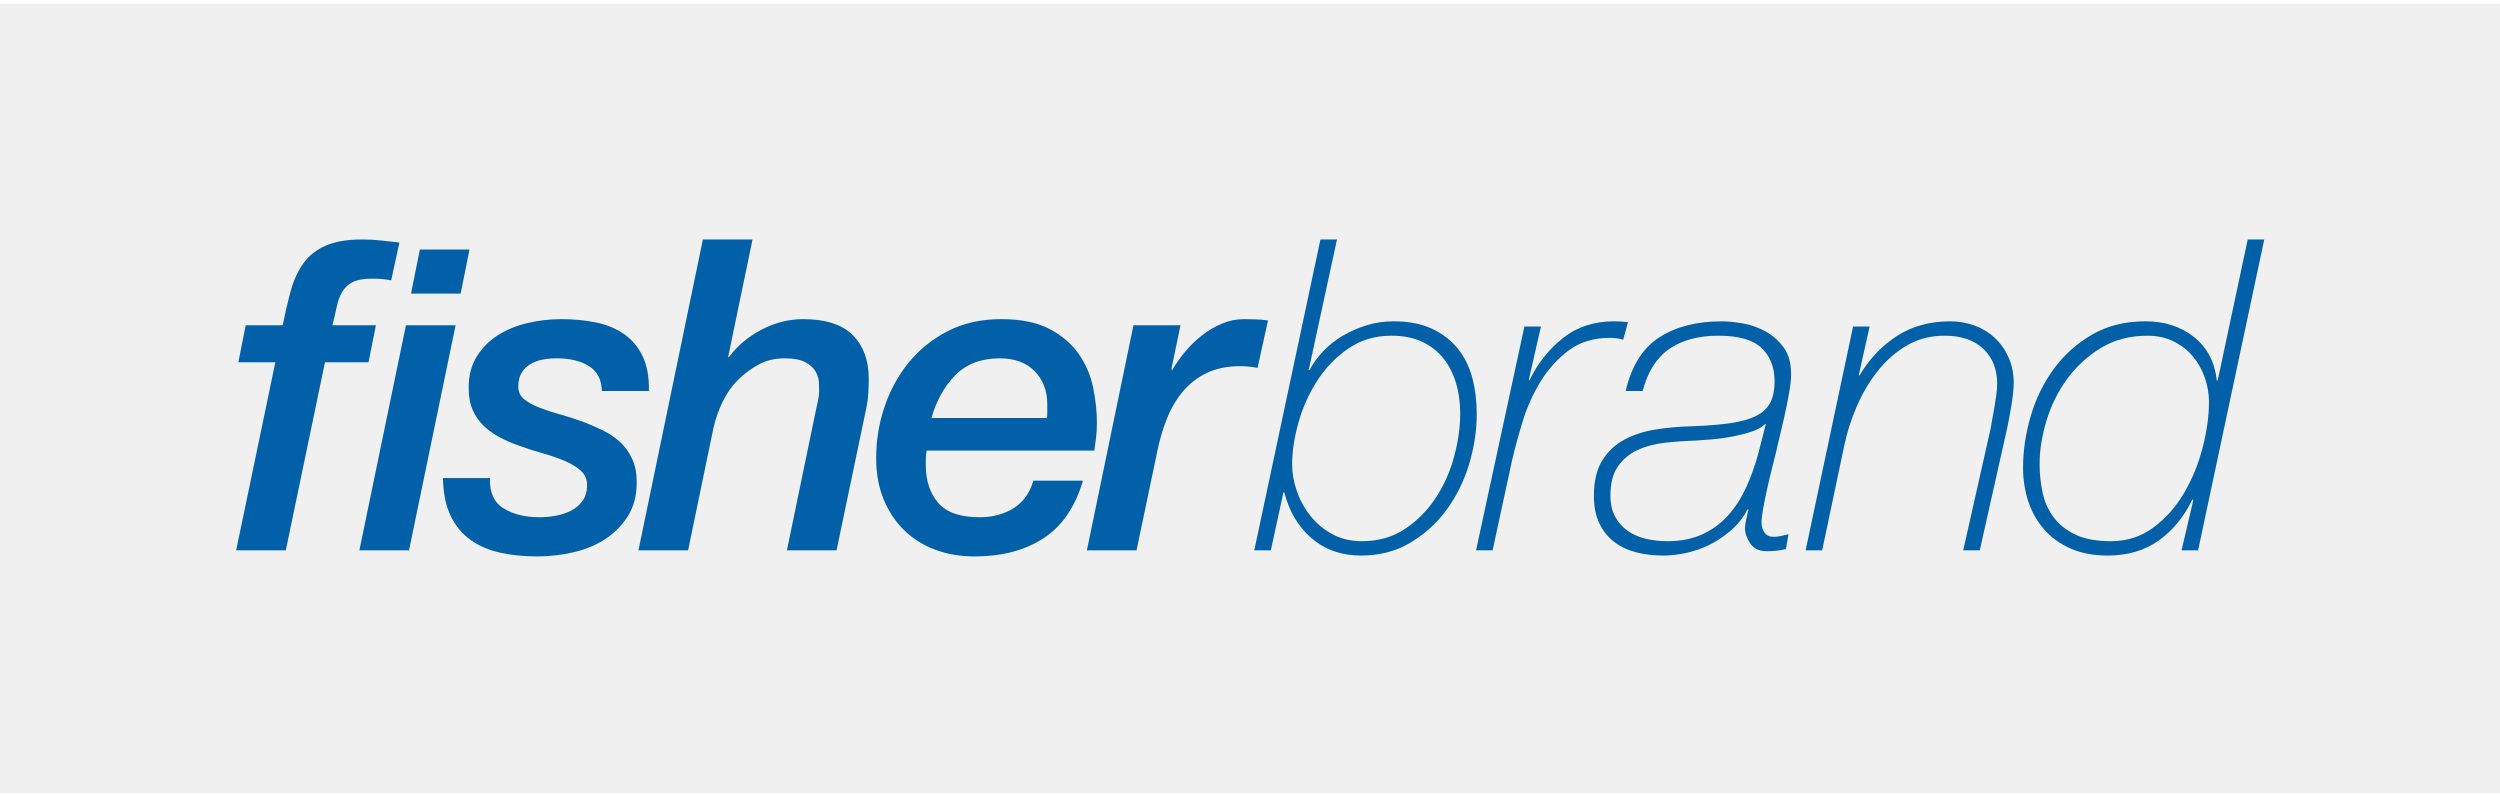
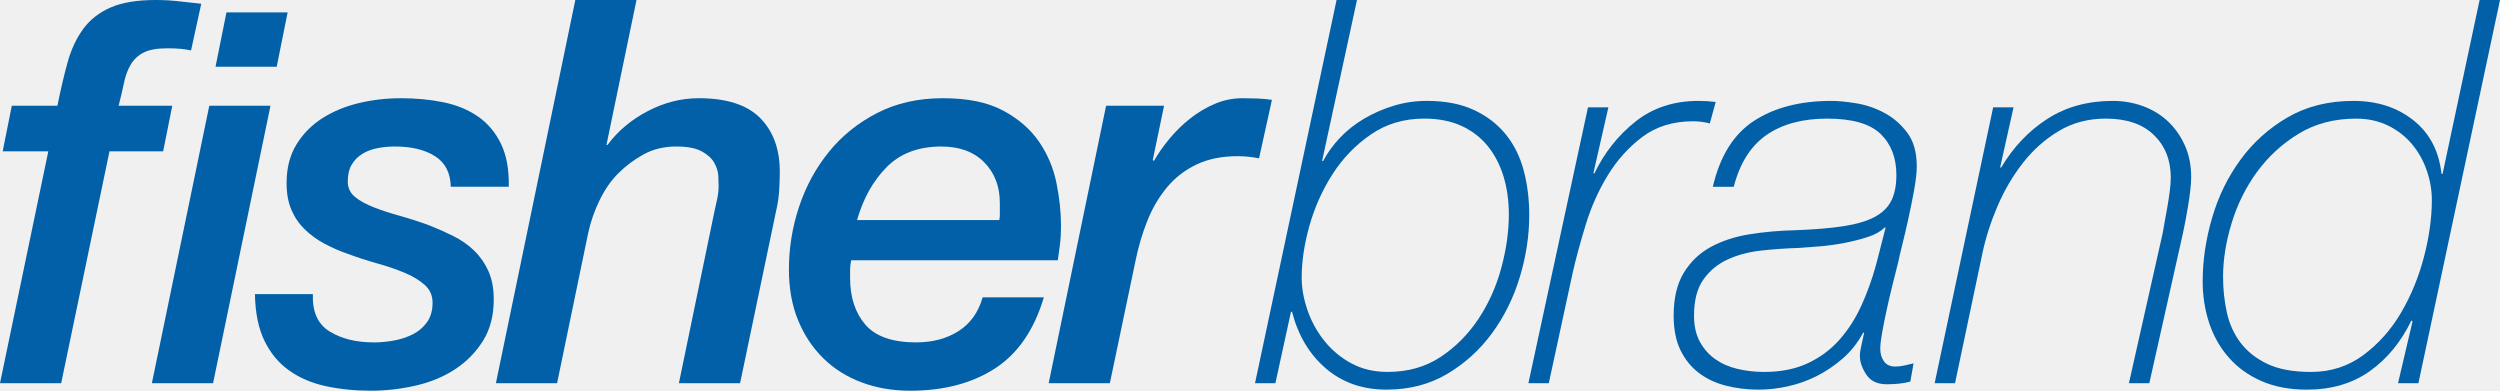
- <svg xmlns="http://www.w3.org/2000/svg" version="1.1" id="Layer_1" x="0px" y="0px" width="659px" height="209.039px" viewBox="0 0 659 209.039" enable-background="new 0 0 659 209.039" xml:space="preserve">
+ <svg xmlns="http://www.w3.org/2000/svg" version="1.1" id="Layer_1" x="0px" y="0px" width="534.606px" height="83.551px" viewBox="62.253 63.124 534.606 83.551" enable-background="new 62.253 63.124 534.606 83.551" xml:space="preserve">
  <g>
-     <path fill="#0160A8" d="M289.143,111.441c0-2.906-0.326-5.967-0.975-9.182c-0.651-3.213-1.894-6.157-3.73-8.837   c-1.836-2.677-4.401-4.895-7.689-6.656c-3.291-1.759-7.575-2.64-12.854-2.64c-5.279,0-9.967,1.053-14.059,3.157   c-4.094,2.105-7.537,4.877-10.329,8.32c-2.794,3.443-4.917,7.345-6.369,11.707c-1.455,4.359-2.181,8.836-2.181,13.428   c0,4.055,0.649,7.67,1.951,10.844c1.3,3.178,3.099,5.895,5.394,8.148c2.295,2.258,5.03,3.98,8.206,5.166   c3.174,1.184,6.637,1.779,10.386,1.779c7.191,0,13.236-1.59,18.133-4.764c4.896-3.174,8.378-8.244,10.444-15.207h-13.083   c-0.918,3.213-2.64,5.623-5.165,7.23c-2.525,1.605-5.548,2.41-9.066,2.41c-5.05,0-8.665-1.264-10.846-3.787   c-2.18-2.525-3.271-5.854-3.271-9.984v-1.836c0-0.305,0.018-0.613,0.058-0.92c0.037-0.303,0.095-0.648,0.172-1.031h44.185   c0.152-0.994,0.305-2.104,0.459-3.33C289.066,114.234,289.143,112.896,289.143,111.441L289.143,111.441z M276.06,109.203   c0,0.27-0.039,0.594-0.115,0.977h-30.413c1.3-4.59,3.404-8.359,6.313-11.305c2.906-2.945,6.808-4.419,11.706-4.419   c3.902,0,6.961,1.13,9.181,3.386c2.218,2.258,3.328,5.147,3.328,8.666v1.836C276.06,108.65,276.06,108.936,276.06,109.203   L276.06,109.203z" />
-     <path fill="#0160A8" d="M389.269,109.146c0-3.443-0.401-6.657-1.205-9.641c-0.803-2.984-2.104-5.566-3.901-7.747   c-1.799-2.18-4.074-3.902-6.829-5.164c-2.754-1.263-6.082-1.894-9.984-1.894c-2.45,0-4.802,0.345-7.058,1.033   c-2.258,0.689-4.361,1.607-6.313,2.755c-1.951,1.147-3.673,2.506-5.165,4.074c-1.491,1.569-2.696,3.233-3.614,4.992h-0.23   l7.46-34.43h-4.361l-17.443,81.943h4.36l3.328-15.264h0.23c1.3,5.049,3.71,9.086,7.229,12.107   c3.519,3.023,7.843,4.533,12.969,4.533c4.896,0,9.238-1.129,13.025-3.385c3.788-2.256,6.981-5.166,9.583-8.725   c2.601-3.557,4.571-7.553,5.911-11.992C388.598,117.908,389.269,113.508,389.269,109.146L389.269,109.146z M384.908,109.031   c0,3.598-0.536,7.385-1.607,11.361c-1.072,3.98-2.697,7.615-4.877,10.902c-2.181,3.291-4.878,6.01-8.091,8.15   c-3.214,2.143-7.001,3.213-11.362,3.213c-2.909,0-5.491-0.611-7.747-1.836c-2.258-1.223-4.171-2.813-5.738-4.764   c-1.568-1.951-2.773-4.131-3.614-6.541c-0.844-2.41-1.264-4.762-1.264-7.059c0-3.443,0.555-7.133,1.664-11.074   c1.109-3.939,2.755-7.613,4.936-11.018c2.181-3.404,4.916-6.235,8.206-8.493c3.289-2.256,7.075-3.385,11.361-3.385   c3.06,0,5.72,0.516,7.977,1.549c2.256,1.033,4.132,2.467,5.624,4.304c1.492,1.836,2.62,3.998,3.385,6.484   C384.523,103.313,384.908,106.049,384.908,109.031L384.908,109.031z" />
-     <path fill="#0160A8" d="M389.09,145.068h4.361l5.164-23.871c0.688-2.984,1.606-6.35,2.755-10.1   c1.146-3.748,2.715-7.249,4.705-10.502c1.988-3.251,4.456-5.985,7.401-8.205c2.945-2.219,6.561-3.329,10.846-3.329   c1.224,0,2.41,0.155,3.559,0.459l1.262-4.59c-0.613-0.076-1.225-0.133-1.836-0.172c-0.613-0.038-1.225-0.058-1.836-0.058   c-5.28,0-9.775,1.474-13.485,4.419c-3.712,2.946-6.639,6.638-8.779,11.075h-0.23l3.214-14.117h-4.36L389.09,145.068L389.09,145.068   z" />
-     <path fill="#0160A8" d="M472.138,98.703c0-2.984-0.67-5.375-2.008-7.173c-1.34-1.797-2.966-3.214-4.878-4.246   c-1.913-1.033-3.921-1.722-6.025-2.066c-2.104-0.345-3.884-0.517-5.337-0.517c-6.656,0-12.165,1.417-16.525,4.247   c-4.361,2.831-7.308,7.536-8.838,14.116h4.477c1.3-5.05,3.633-8.74,7.001-11.075c3.366-2.333,7.688-3.5,12.968-3.5   c5.355,0,9.162,1.09,11.42,3.27c2.255,2.181,3.386,5.107,3.386,8.78c0,2.22-0.364,4.056-1.091,5.51   c-0.728,1.453-1.933,2.619-3.614,3.5c-1.685,0.881-3.902,1.531-6.657,1.949c-2.754,0.422-6.197,0.709-10.329,0.861   c-3.367,0.078-6.6,0.365-9.697,0.861c-3.099,0.498-5.853,1.396-8.263,2.697c-2.411,1.301-4.344,3.139-5.796,5.508   c-1.453,2.373-2.182,5.434-2.182,9.182c0,2.908,0.479,5.357,1.436,7.346c0.956,1.99,2.256,3.615,3.901,4.877   c1.645,1.264,3.576,2.182,5.797,2.754c2.218,0.574,4.59,0.861,7.114,0.861c1.912,0,3.94-0.229,6.083-0.688   c2.142-0.459,4.207-1.188,6.197-2.182c1.989-0.994,3.863-2.256,5.624-3.787c1.759-1.529,3.213-3.365,4.361-5.51h0.229   c-0.154,0.766-0.344,1.627-0.574,2.582c-0.229,0.959-0.344,1.742-0.344,2.354c0,1.303,0.459,2.641,1.377,4.018   s2.371,2.066,4.361,2.066c0.764,0,1.587-0.041,2.468-0.115c0.878-0.078,1.739-0.23,2.582-0.459l0.689-3.902   c-0.614,0.154-1.264,0.305-1.951,0.459c-0.689,0.154-1.34,0.229-1.951,0.229c-1.073,0-1.876-0.361-2.41-1.09   c-0.537-0.727-0.804-1.625-0.804-2.697c0-0.84,0.133-2.008,0.402-3.5c0.267-1.492,0.592-3.117,0.975-4.877   c0.382-1.76,0.804-3.559,1.263-5.395s0.879-3.518,1.262-5.051c0.076-0.459,0.325-1.529,0.746-3.213   c0.42-1.682,0.861-3.557,1.32-5.623s0.879-4.15,1.262-6.254C471.945,101.706,472.138,100.005,472.138,98.703L472.138,98.703z    M465.481,111.785l-2.065,8.035c-0.844,3.061-1.895,5.967-3.156,8.721s-2.832,5.186-4.705,7.287   c-1.876,2.107-4.132,3.771-6.771,4.994c-2.64,1.225-5.721,1.836-9.238,1.836c-1.991,0-3.884-0.211-5.682-0.631   c-1.799-0.42-3.386-1.109-4.763-2.066c-1.377-0.955-2.487-2.197-3.328-3.73c-0.843-1.529-1.263-3.402-1.263-5.623   c0-3.213,0.65-5.756,1.951-7.631s3.002-3.311,5.107-4.305c2.104-0.992,4.493-1.645,7.173-1.951   c2.678-0.305,5.394-0.496,8.148-0.574c1.224-0.074,2.734-0.189,4.533-0.344c1.797-0.152,3.576-0.402,5.337-0.746   c1.759-0.344,3.403-0.764,4.936-1.264c1.528-0.494,2.714-1.164,3.557-2.008H465.481L465.481,111.785z" />
-     <path fill="#0160A8" d="M475.962,145.068h4.36l5.854-27.773c0.688-3.289,1.759-6.637,3.213-10.043   c1.453-3.403,3.271-6.502,5.452-9.295c2.18-2.792,4.743-5.068,7.688-6.829c2.944-1.759,6.293-2.64,10.043-2.64   c4.436,0,7.86,1.168,10.271,3.501c2.41,2.335,3.615,5.376,3.615,9.124c0,0.843-0.077,1.836-0.23,2.984   c-0.153,1.147-0.326,2.276-0.516,3.386c-0.192,1.109-0.384,2.162-0.574,3.156c-0.191,0.996-0.327,1.76-0.402,2.295l-7.229,32.135   h4.361l7.229-32.25c0.153-0.688,0.325-1.549,0.518-2.582c0.189-1.033,0.382-2.123,0.573-3.27c0.19-1.148,0.345-2.257,0.459-3.329   c0.114-1.071,0.172-1.951,0.172-2.64c0-2.525-0.458-4.8-1.377-6.829c-0.919-2.026-2.143-3.747-3.673-5.164   c-1.531-1.415-3.31-2.485-5.337-3.214c-2.028-0.726-4.151-1.09-6.369-1.09c-5.355,0-10.023,1.282-14.002,3.845   c-3.979,2.564-7.269,6.025-9.869,10.386h-0.229l2.869-12.854h-4.361L475.962,145.068L475.962,145.068z" />
-     <path fill="#0160A8" d="M596.859,63.125h-4.36l-7.919,37.184h-0.229c-0.537-4.895-2.545-8.722-6.025-11.476   c-3.482-2.755-7.746-4.132-12.796-4.132c-5.356,0-10.043,1.168-14.06,3.501c-4.017,2.334-7.384,5.356-10.099,9.066   c-2.718,3.712-4.745,7.862-6.083,12.453c-1.339,4.59-2.009,9.105-2.009,13.543c0,3.137,0.46,6.102,1.377,8.893   c0.919,2.795,2.313,5.262,4.189,7.402c1.874,2.143,4.207,3.828,7.001,5.051c2.792,1.223,6.025,1.836,9.697,1.836   c5.278,0,9.772-1.32,13.485-3.959c3.71-2.641,6.675-6.256,8.895-10.846l0.229,0.229l-3.099,13.199h4.362L596.859,63.125   L596.859,63.125z M582.285,105.934c0,3.75-0.557,7.766-1.664,12.049c-1.11,4.287-2.737,8.264-4.878,11.936   c-2.144,3.674-4.841,6.715-8.091,9.125c-3.254,2.41-6.983,3.615-11.19,3.615c-3.826,0-6.943-0.574-9.354-1.721   c-2.409-1.148-4.322-2.658-5.737-4.535c-1.417-1.873-2.393-4.033-2.928-6.484c-0.535-2.447-0.803-4.973-0.803-7.574   c0-3.672,0.611-7.518,1.836-11.533c1.224-4.018,3.041-7.669,5.451-10.96c2.41-3.288,5.375-6.005,8.895-8.148   c3.519-2.141,7.612-3.213,12.28-3.213c2.525,0,4.8,0.498,6.828,1.491c2.027,0.996,3.73,2.316,5.107,3.96   c1.378,1.646,2.428,3.52,3.155,5.623C581.921,101.669,582.285,103.792,582.285,105.934L582.285,105.934z" />
-     <polygon fill="#0160A8" points="108.34,77.4 121.423,77.4 123.76,65.78 110.677,65.78 108.34,77.4  " />
-     <polygon fill="#0160A8" points="94.731,145.068 107.815,145.068 120.095,85.734 107.011,85.734 94.731,145.068  " />
-     <path fill="#0160A8" d="M62.253,145.068h13.083l10.329-49.58h11.476l1.951-9.755H87.616c0.459-1.759,0.841-3.385,1.148-4.877   c0.304-1.492,0.783-2.792,1.434-3.902c0.649-1.109,1.567-1.969,2.754-2.583c1.186-0.611,2.888-0.918,5.108-0.918   c2.065,0,3.747,0.154,5.049,0.459l2.181-9.984c-1.532-0.153-3.099-0.325-4.706-0.517c-1.606-0.19-3.29-0.287-5.049-0.287   c-3.979,0-7.193,0.536-9.641,1.607c-2.449,1.072-4.4,2.602-5.853,4.591c-1.454,1.99-2.564,4.361-3.328,7.115   c-0.766,2.754-1.492,5.853-2.18,9.296h-9.756l-1.951,9.755h9.756L62.253,145.068L62.253,145.068z" />
-     <path fill="#0160A8" d="M171.051,103.064c0.075-3.673-0.479-6.732-1.665-9.182c-1.187-2.447-2.831-4.398-4.934-5.853   c-2.106-1.452-4.573-2.467-7.403-3.041c-2.831-0.574-5.853-0.861-9.066-0.861c-3.061,0-6.045,0.345-8.952,1.033   c-2.909,0.689-5.509,1.761-7.804,3.214c-2.295,1.454-4.151,3.328-5.566,5.623c-1.417,2.296-2.123,5.05-2.123,8.263   c0,2.22,0.344,4.133,1.032,5.738c0.689,1.607,1.645,3.004,2.87,4.189c1.223,1.188,2.619,2.201,4.189,3.041   c1.567,0.844,3.231,1.57,4.992,2.18c2.066,0.768,4.189,1.455,6.369,2.066c2.181,0.615,4.132,1.283,5.853,2.01   c1.722,0.727,3.137,1.588,4.247,2.582c1.108,0.994,1.664,2.258,1.664,3.787c0,1.684-0.402,3.08-1.205,4.188   c-0.804,1.111-1.819,1.973-3.041,2.582c-1.225,0.615-2.565,1.055-4.017,1.32c-1.455,0.27-2.869,0.402-4.247,0.402   c-3.826,0-7-0.783-9.525-2.354c-2.525-1.566-3.712-4.225-3.558-7.975h-12.395c0.077,4.055,0.766,7.4,2.066,10.041   c1.3,2.641,3.059,4.746,5.279,6.313c2.219,1.568,4.821,2.68,7.804,3.328c2.984,0.648,6.198,0.977,9.641,0.977   c3.213,0,6.407-0.365,9.583-1.092c3.174-0.727,5.986-1.893,8.435-3.5c2.448-1.607,4.436-3.633,5.968-6.082   c1.529-2.447,2.295-5.395,2.295-8.838c0-2.371-0.384-4.398-1.147-6.082c-0.766-1.682-1.779-3.137-3.042-4.361   c-1.262-1.223-2.736-2.256-4.418-3.1c-1.684-0.84-3.406-1.605-5.165-2.295c-2.066-0.764-4.131-1.434-6.197-2.008   s-3.942-1.186-5.624-1.836c-1.683-0.65-3.041-1.396-4.074-2.239c-1.033-0.841-1.549-1.951-1.549-3.328   c0-1.452,0.287-2.657,0.861-3.615c0.573-0.956,1.337-1.722,2.295-2.295c0.956-0.574,2.026-0.976,3.213-1.205   c1.186-0.23,2.428-0.345,3.73-0.345c3.519,0,6.37,0.689,8.55,2.066c2.181,1.377,3.309,3.558,3.386,6.542H171.051L171.051,103.064z" />
-     <path fill="#0160A8" d="M168.296,145.068h13.084l6.656-32.135c0.534-2.447,1.357-4.801,2.467-7.059   c1.109-2.255,2.428-4.149,3.96-5.68c1.607-1.607,3.423-2.965,5.451-4.075c2.027-1.108,4.342-1.664,6.944-1.664   c2.37,0,4.189,0.345,5.451,1.033c1.262,0.689,2.161,1.512,2.697,2.468c0.534,0.957,0.821,1.913,0.861,2.869   c0.037,0.957,0.057,1.664,0.057,2.123c0,0.843-0.097,1.721-0.287,2.641c-0.192,0.918-0.402,1.875-0.631,2.867l-7.575,36.611h13.084   l7.919-37.873c0.229-1.07,0.382-2.295,0.459-3.672c0.075-1.377,0.114-2.6,0.114-3.673c0-4.82-1.397-8.646-4.189-11.476   c-2.793-2.83-7.172-4.247-13.14-4.247c-3.75,0-7.385,0.919-10.903,2.755c-3.52,1.836-6.389,4.246-8.607,7.23h-0.23l6.427-30.987   h-13.083L168.296,145.068L168.296,145.068z" />
-     <path fill="#0160A8" d="M286.504,145.068h13.083l5.509-26.281c0.611-2.984,1.452-5.814,2.525-8.494   c1.07-2.676,2.467-5.049,4.189-7.114c1.721-2.066,3.825-3.691,6.312-4.878c2.485-1.185,5.412-1.779,8.779-1.779   c0.764,0,1.53,0.04,2.296,0.115c0.764,0.077,1.529,0.192,2.295,0.344l2.754-12.509c-1.072-0.153-2.123-0.248-3.156-0.287   c-1.032-0.038-2.085-0.058-3.156-0.058c-2.065,0-4.036,0.402-5.91,1.205c-1.876,0.804-3.615,1.837-5.222,3.099   c-1.607,1.263-3.081,2.697-4.418,4.304c-1.34,1.607-2.468,3.213-3.386,4.82l-0.23-0.23l2.411-11.591h-12.395L286.504,145.068   L286.504,145.068z" />
-     <path fill="#FFFFFF" d="M659.96,209.4H-0.24V1H0l0,208.039h659V1h0.96V209.4 M660,0H-1v-0.24h661V0" />
-     <path fill="#FFFFFF" d="M660.96,210.4H-1.24V0.5V0H-1v0.26v209.779h661V0h0.96V210.4 M659,1H0V0.76h659V1" />
-     <path fill="#FFFFFF" d="M660,210.039H-1V0.26V0h661V210.039 M-0.24,1v208.4h660.2V1H659V0.76H0V1H-0.24 M-0.74,0.5V1V0.5    M-0.5,0.26v0.5V0.26" />
+     <path fill="#0160A8" d="M289.143,111.441c0-2.906-0.326-5.967-0.975-9.183c-0.651-3.213-1.894-6.157-3.73-8.837   c-1.836-2.677-4.401-4.895-7.689-6.656c-3.291-1.759-7.575-2.64-12.854-2.64s-9.967,1.053-14.059,3.157   c-4.094,2.105-7.537,4.877-10.329,8.32c-2.794,3.443-4.917,7.345-6.369,11.708c-1.455,4.358-2.181,8.836-2.181,13.428   c0,4.055,0.649,7.67,1.951,10.844c1.3,3.178,3.099,5.895,5.394,8.148c2.295,2.258,5.03,3.979,8.206,5.166   c3.174,1.184,6.637,1.778,10.386,1.778c7.191,0,13.236-1.59,18.133-4.764c4.896-3.175,8.378-8.244,10.444-15.207h-13.083   c-0.918,3.213-2.64,5.623-5.165,7.229c-2.525,1.605-5.548,2.41-9.066,2.41c-5.05,0-8.665-1.264-10.846-3.787   c-2.18-2.524-3.271-5.854-3.271-9.983v-1.837c0-0.305,0.018-0.612,0.058-0.92c0.037-0.303,0.095-0.647,0.172-1.03h44.185   c0.152-0.994,0.305-2.104,0.459-3.33C289.066,114.234,289.143,112.896,289.143,111.441L289.143,111.441z M276.06,109.203   c0,0.27-0.039,0.594-0.115,0.977h-30.413c1.3-4.59,3.404-8.359,6.313-11.305c2.906-2.945,6.808-4.419,11.706-4.419   c3.902,0,6.961,1.13,9.181,3.386c2.218,2.258,3.328,5.147,3.328,8.666v1.836C276.06,108.65,276.06,108.936,276.06,109.203   L276.06,109.203z" />
+     <path fill="#0160A8" d="M389.269,109.146c0-3.443-0.4-6.657-1.204-9.642c-0.804-2.984-2.104-5.566-3.901-7.747   c-1.799-2.18-4.074-3.902-6.829-5.164c-2.754-1.263-6.082-1.894-9.984-1.894c-2.449,0-4.802,0.345-7.058,1.033   c-2.258,0.689-4.361,1.607-6.313,2.755c-1.95,1.147-3.673,2.506-5.164,4.074c-1.491,1.569-2.696,3.233-3.614,4.992h-0.23   l7.46-34.43h-4.36l-17.443,81.942h4.36l3.328-15.264h0.229c1.3,5.049,3.71,9.086,7.229,12.107   c3.519,3.023,7.843,4.533,12.969,4.533c4.896,0,9.238-1.129,13.024-3.385c3.788-2.257,6.981-5.166,9.583-8.726   c2.602-3.558,4.571-7.554,5.911-11.992C388.598,117.908,389.269,113.508,389.269,109.146L389.269,109.146z M384.908,109.031   c0,3.598-0.536,7.385-1.607,11.361c-1.072,3.979-2.697,7.614-4.877,10.901c-2.181,3.291-4.878,6.011-8.091,8.149   c-3.214,2.144-7.001,3.214-11.362,3.214c-2.909,0-5.49-0.611-7.747-1.837c-2.258-1.223-4.171-2.813-5.737-4.764   c-1.568-1.951-2.773-4.131-3.614-6.541c-0.844-2.41-1.264-4.762-1.264-7.059c0-3.443,0.555-7.133,1.663-11.074   c1.109-3.939,2.756-7.613,4.937-11.018c2.181-3.404,4.916-6.235,8.206-8.493c3.289-2.256,7.075-3.385,11.361-3.385   c3.06,0,5.72,0.516,7.977,1.549c2.256,1.033,4.132,2.467,5.624,4.304c1.492,1.836,2.62,3.998,3.385,6.484   C384.523,103.313,384.908,106.049,384.908,109.031L384.908,109.031z" />
+     <path fill="#0160A8" d="M389.09,145.068h4.361l5.164-23.871c0.688-2.984,1.605-6.35,2.755-10.1   c1.146-3.748,2.715-7.25,4.705-10.503c1.987-3.251,4.456-5.985,7.4-8.205c2.945-2.219,6.562-3.329,10.847-3.329   c1.224,0,2.41,0.155,3.559,0.459l1.262-4.59c-0.612-0.076-1.225-0.133-1.836-0.172c-0.612-0.038-1.225-0.058-1.836-0.058   c-5.279,0-9.774,1.474-13.484,4.419c-3.712,2.946-6.64,6.638-8.779,11.075h-0.23l3.215-14.117h-4.36L389.09,145.068L389.09,145.068   z" />
+     <path fill="#0160A8" d="M472.138,98.703c0-2.984-0.67-5.375-2.008-7.173c-1.34-1.797-2.966-3.214-4.878-4.246   c-1.913-1.033-3.921-1.722-6.025-2.066c-2.104-0.345-3.884-0.517-5.337-0.517c-6.655,0-12.165,1.417-16.524,4.247   c-4.361,2.831-7.309,7.536-8.838,14.116h4.477c1.3-5.05,3.633-8.74,7.001-11.075c3.366-2.333,7.688-3.5,12.968-3.5   c5.355,0,9.162,1.09,11.42,3.27c2.256,2.181,3.387,5.107,3.387,8.78c0,2.22-0.364,4.056-1.092,5.51   c-0.728,1.453-1.933,2.619-3.613,3.5c-1.686,0.881-3.902,1.531-6.657,1.949c-2.754,0.422-6.197,0.709-10.329,0.861   c-3.367,0.078-6.6,0.365-9.697,0.86c-3.099,0.498-5.853,1.396-8.263,2.697c-2.411,1.301-4.344,3.14-5.796,5.508   c-1.453,2.373-2.182,5.435-2.182,9.183c0,2.908,0.479,5.356,1.436,7.346c0.956,1.99,2.256,3.615,3.901,4.877   c1.645,1.264,3.575,2.182,5.797,2.754c2.218,0.574,4.59,0.861,7.114,0.861c1.911,0,3.939-0.229,6.083-0.688   c2.142-0.459,4.206-1.188,6.196-2.182c1.989-0.994,3.863-2.257,5.624-3.787c1.759-1.529,3.213-3.365,4.361-5.511h0.229   c-0.153,0.767-0.344,1.627-0.573,2.582c-0.229,0.959-0.345,1.742-0.345,2.354c0,1.304,0.459,2.642,1.377,4.019   s2.371,2.065,4.361,2.065c0.764,0,1.587-0.041,2.468-0.114c0.878-0.078,1.739-0.23,2.582-0.459l0.689-3.902   c-0.614,0.154-1.265,0.305-1.951,0.459c-0.689,0.154-1.34,0.229-1.951,0.229c-1.073,0-1.876-0.361-2.41-1.09   c-0.537-0.727-0.804-1.625-0.804-2.697c0-0.84,0.133-2.008,0.402-3.5c0.267-1.492,0.592-3.117,0.975-4.877   c0.382-1.76,0.804-3.559,1.263-5.395s0.879-3.518,1.263-5.051c0.075-0.459,0.325-1.529,0.746-3.213   c0.42-1.683,0.86-3.558,1.319-5.623c0.459-2.066,0.879-4.15,1.263-6.254C471.945,101.706,472.138,100.005,472.138,98.703   L472.138,98.703z M465.481,111.785l-2.065,8.035c-0.844,3.061-1.895,5.967-3.156,8.721c-1.261,2.754-2.832,5.186-4.705,7.287   c-1.876,2.107-4.132,3.771-6.771,4.994c-2.641,1.225-5.722,1.836-9.238,1.836c-1.991,0-3.884-0.211-5.682-0.631   c-1.799-0.42-3.387-1.109-4.764-2.066c-1.377-0.955-2.486-2.197-3.327-3.73c-0.844-1.528-1.264-3.401-1.264-5.623   c0-3.213,0.65-5.756,1.951-7.631s3.002-3.311,5.107-4.305c2.104-0.992,4.492-1.645,7.173-1.951   c2.678-0.305,5.394-0.496,8.147-0.574c1.225-0.073,2.734-0.188,4.533-0.344c1.797-0.152,3.576-0.402,5.337-0.746   c1.759-0.344,3.403-0.764,4.937-1.264c1.527-0.494,2.714-1.164,3.557-2.008H465.481L465.481,111.785z" />
+     <path fill="#0160A8" d="M475.962,145.068h4.36l5.854-27.773c0.688-3.289,1.759-6.637,3.213-10.043   c1.453-3.403,3.271-6.502,5.452-9.295c2.181-2.792,4.743-5.068,7.688-6.829c2.943-1.759,6.293-2.64,10.043-2.64   c4.436,0,7.859,1.168,10.271,3.501c2.41,2.335,3.615,5.376,3.615,9.124c0,0.843-0.077,1.836-0.229,2.984   c-0.153,1.147-0.326,2.276-0.517,3.385c-0.192,1.109-0.384,2.162-0.574,3.156c-0.19,0.996-0.327,1.76-0.401,2.295l-7.229,32.135   h4.361l7.229-32.25c0.153-0.688,0.325-1.549,0.519-2.582c0.188-1.032,0.382-2.122,0.573-3.27c0.189-1.148,0.345-2.257,0.459-3.329   c0.113-1.071,0.172-1.951,0.172-2.64c0-2.525-0.458-4.8-1.377-6.829c-0.919-2.026-2.144-3.747-3.673-5.164   c-1.531-1.415-3.311-2.485-5.338-3.214c-2.027-0.726-4.15-1.09-6.368-1.09c-5.355,0-10.023,1.282-14.002,3.845   c-3.979,2.564-7.27,6.025-9.869,10.386h-0.229l2.869-12.854h-4.361L475.962,145.068L475.962,145.068z" />
+     <path fill="#0160A8" d="M596.859,63.125h-4.36l-7.919,37.184h-0.229c-0.536-4.895-2.545-8.722-6.024-11.476   c-3.482-2.755-7.746-4.132-12.796-4.132c-5.356,0-10.043,1.168-14.061,3.501c-4.017,2.334-7.384,5.356-10.099,9.066   c-2.718,3.712-4.745,7.862-6.083,12.453c-1.339,4.59-2.009,9.105-2.009,13.543c0,3.137,0.46,6.103,1.377,8.894   c0.919,2.795,2.313,5.262,4.188,7.401c1.874,2.144,4.207,3.828,7.001,5.051c2.792,1.224,6.025,1.836,9.697,1.836   c5.278,0,9.772-1.319,13.485-3.959c3.71-2.641,6.675-6.256,8.895-10.846l0.229,0.229l-3.1,13.198h4.362L596.859,63.125   L596.859,63.125z M582.285,105.934c0,3.75-0.558,7.767-1.664,12.049c-1.11,4.287-2.737,8.265-4.878,11.937   c-2.145,3.674-4.841,6.715-8.091,9.125c-3.254,2.41-6.983,3.615-11.19,3.615c-3.826,0-6.943-0.574-9.354-1.722   c-2.409-1.147-4.322-2.657-5.737-4.535c-1.417-1.872-2.394-4.032-2.928-6.483c-0.535-2.446-0.804-4.973-0.804-7.573   c0-3.673,0.611-7.519,1.836-11.533c1.225-4.019,3.041-7.669,5.451-10.96c2.41-3.288,5.375-6.005,8.896-8.148   c3.519-2.141,7.611-3.213,12.279-3.213c2.525,0,4.801,0.498,6.828,1.491c2.027,0.996,3.73,2.316,5.107,3.96   c1.378,1.646,2.428,3.52,3.155,5.623C581.921,101.669,582.285,103.792,582.285,105.934L582.285,105.934z" />
+     <polygon fill="#0160A8" points="108.34,77.4 121.423,77.4 123.76,65.78 110.677,65.78  " />
+     <polygon fill="#0160A8" points="94.731,145.068 107.815,145.068 120.095,85.734 107.011,85.734  " />
+     <path fill="#0160A8" d="M62.253,145.068h13.083l10.329-49.581h11.476l1.951-9.755H87.616c0.459-1.759,0.841-3.385,1.148-4.877   c0.304-1.492,0.783-2.792,1.434-3.902c0.649-1.109,1.567-1.969,2.754-2.583c1.186-0.611,2.888-0.918,5.108-0.918   c2.065,0,3.747,0.154,5.049,0.459l2.181-9.984c-1.532-0.153-3.099-0.325-4.706-0.517c-1.606-0.19-3.29-0.287-5.049-0.287   c-3.979,0-7.193,0.536-9.641,1.607c-2.449,1.072-4.4,2.602-5.853,4.591c-1.454,1.99-2.564,4.361-3.328,7.115   c-0.766,2.754-1.492,5.853-2.18,9.296h-9.756l-1.951,9.755h9.756L62.253,145.068L62.253,145.068z" />
+     <path fill="#0160A8" d="M171.051,103.064c0.075-3.673-0.479-6.732-1.665-9.182c-1.187-2.447-2.831-4.398-4.934-5.853   c-2.106-1.452-4.573-2.467-7.403-3.041c-2.831-0.574-5.853-0.861-9.066-0.861c-3.061,0-6.045,0.345-8.952,1.033   c-2.909,0.689-5.509,1.761-7.804,3.214c-2.295,1.454-4.151,3.328-5.566,5.623c-1.417,2.296-2.123,5.05-2.123,8.263   c0,2.22,0.344,4.133,1.032,5.738c0.689,1.607,1.645,3.004,2.87,4.189c1.223,1.188,2.619,2.201,4.189,3.041   c1.567,0.844,3.231,1.569,4.992,2.18c2.066,0.768,4.189,1.455,6.369,2.066c2.181,0.614,4.132,1.282,5.853,2.01   c1.722,0.727,3.137,1.588,4.247,2.582c1.108,0.994,1.664,2.258,1.664,3.787c0,1.684-0.402,3.08-1.205,4.188   c-0.804,1.111-1.819,1.973-3.041,2.582c-1.225,0.615-2.565,1.055-4.017,1.32c-1.455,0.27-2.869,0.402-4.247,0.402   c-3.826,0-7-0.783-9.525-2.354c-2.525-1.566-3.712-4.226-3.558-7.976h-12.395c0.077,4.056,0.766,7.4,2.066,10.041   c1.3,2.642,3.059,4.746,5.279,6.313c2.219,1.567,4.821,2.68,7.804,3.328c2.984,0.647,6.198,0.977,9.641,0.977   c3.213,0,6.407-0.364,9.583-1.092c3.174-0.728,5.986-1.894,8.435-3.5c2.448-1.606,4.436-3.633,5.968-6.082   c1.529-2.446,2.295-5.396,2.295-8.838c0-2.371-0.384-4.397-1.147-6.082c-0.766-1.683-1.779-3.138-3.042-4.36   c-1.262-1.224-2.736-2.257-4.418-3.101c-1.684-0.84-3.406-1.604-5.165-2.295c-2.066-0.765-4.131-1.435-6.197-2.009   c-2.066-0.573-3.942-1.186-5.624-1.836c-1.683-0.649-3.041-1.396-4.074-2.238c-1.033-0.841-1.549-1.951-1.549-3.328   c0-1.452,0.287-2.657,0.861-3.615c0.573-0.956,1.337-1.722,2.295-2.295c0.956-0.574,2.026-0.976,3.213-1.205   c1.186-0.23,2.428-0.345,3.73-0.345c3.519,0,6.37,0.689,8.55,2.066c2.181,1.377,3.309,3.558,3.386,6.542h12.395V103.064z" />
+     <path fill="#0160A8" d="M168.296,145.068h13.084l6.656-32.135c0.534-2.447,1.357-4.802,2.467-7.06   c1.109-2.255,2.428-4.149,3.96-5.68c1.607-1.607,3.423-2.965,5.451-4.075c2.027-1.108,4.342-1.664,6.944-1.664   c2.37,0,4.189,0.345,5.451,1.033c1.262,0.689,2.161,1.512,2.697,2.468c0.534,0.957,0.821,1.913,0.861,2.869   c0.037,0.957,0.057,1.664,0.057,2.123c0,0.843-0.097,1.721-0.287,2.641c-0.192,0.918-0.402,1.875-0.631,2.867l-7.575,36.61h13.084   l7.919-37.873c0.229-1.069,0.382-2.294,0.459-3.671c0.075-1.377,0.114-2.6,0.114-3.673c0-4.82-1.397-8.646-4.189-11.476   c-2.793-2.83-7.172-4.247-13.14-4.247c-3.75,0-7.385,0.919-10.903,2.755c-3.52,1.836-6.389,4.246-8.607,7.23h-0.23l6.427-30.987   h-13.083L168.296,145.068L168.296,145.068z" />
+     <path fill="#0160A8" d="M286.504,145.068h13.083l5.509-26.281c0.611-2.984,1.452-5.814,2.525-8.494   c1.07-2.676,2.467-5.049,4.188-7.114c1.722-2.066,3.825-3.691,6.313-4.878c2.485-1.185,5.412-1.779,8.779-1.779   c0.764,0,1.529,0.04,2.296,0.115c0.764,0.077,1.528,0.192,2.295,0.344l2.754-12.509c-1.072-0.153-2.123-0.248-3.156-0.287   c-1.032-0.038-2.085-0.058-3.156-0.058c-2.064,0-4.035,0.402-5.909,1.205c-1.876,0.804-3.615,1.837-5.223,3.099   c-1.606,1.263-3.081,2.697-4.418,4.304c-1.34,1.607-2.468,3.213-3.386,4.82l-0.23-0.23l2.411-11.591h-12.395L286.504,145.068   L286.504,145.068z" />
  </g>
</svg>
